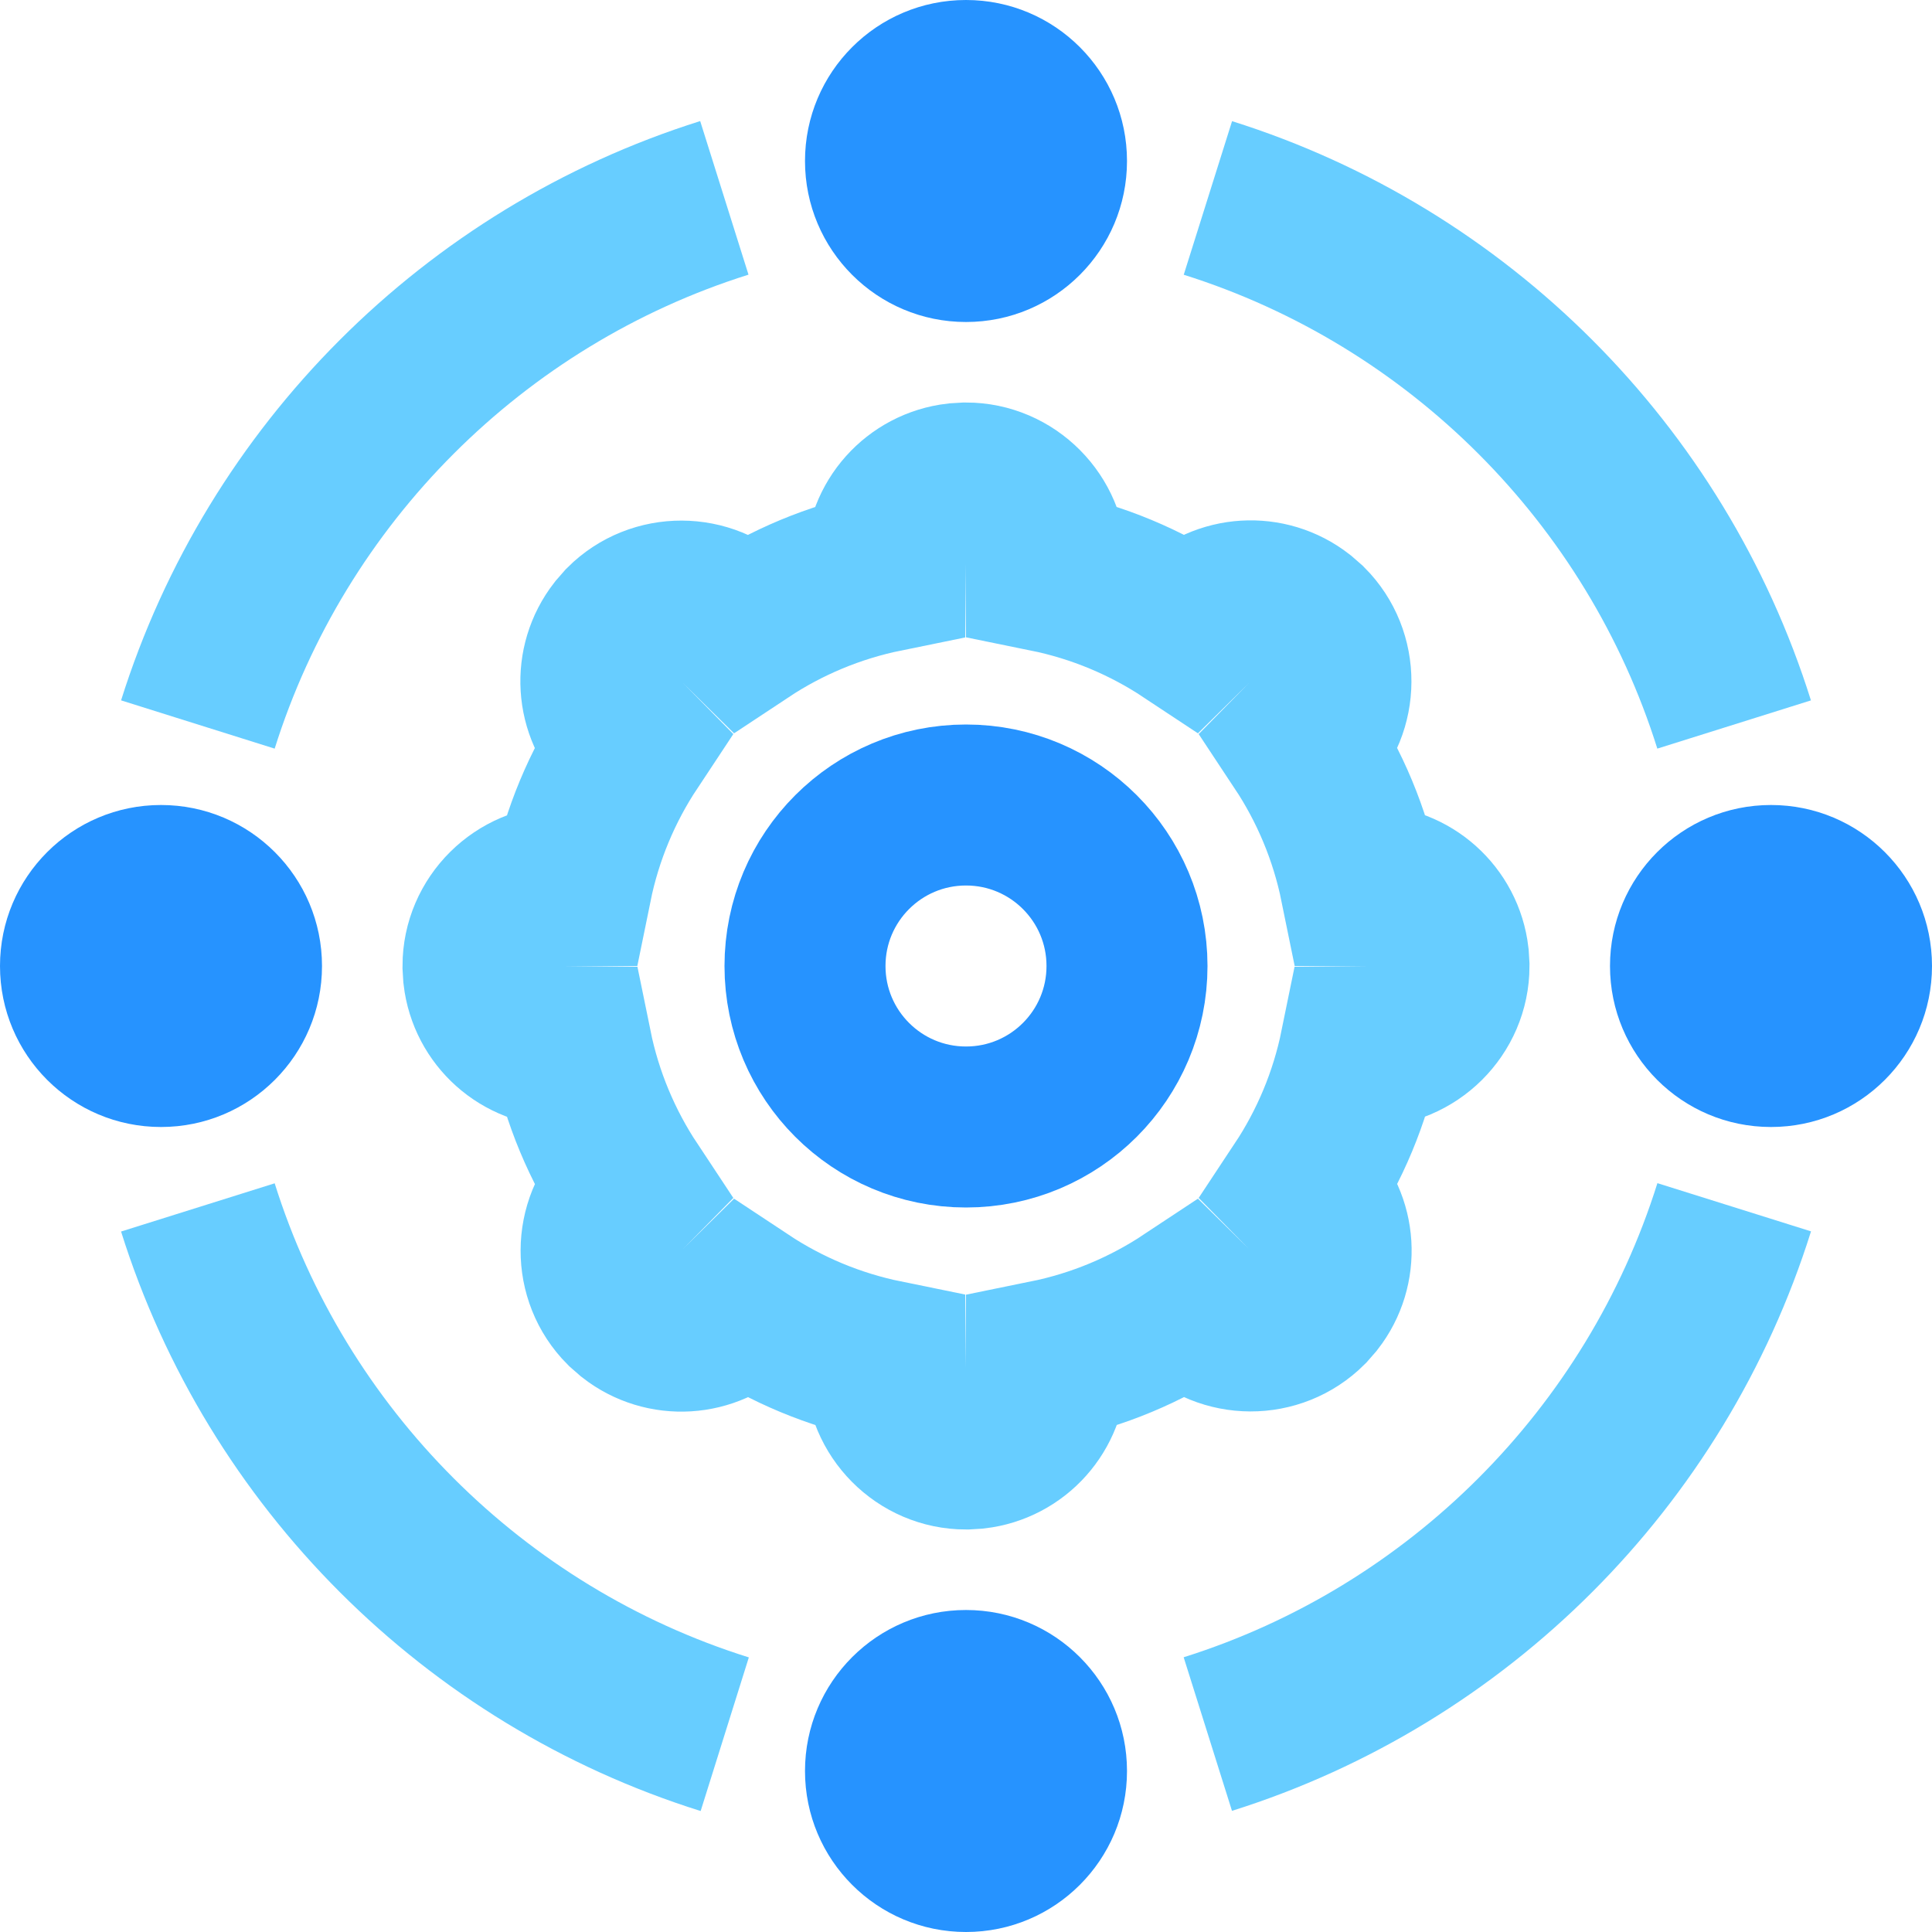
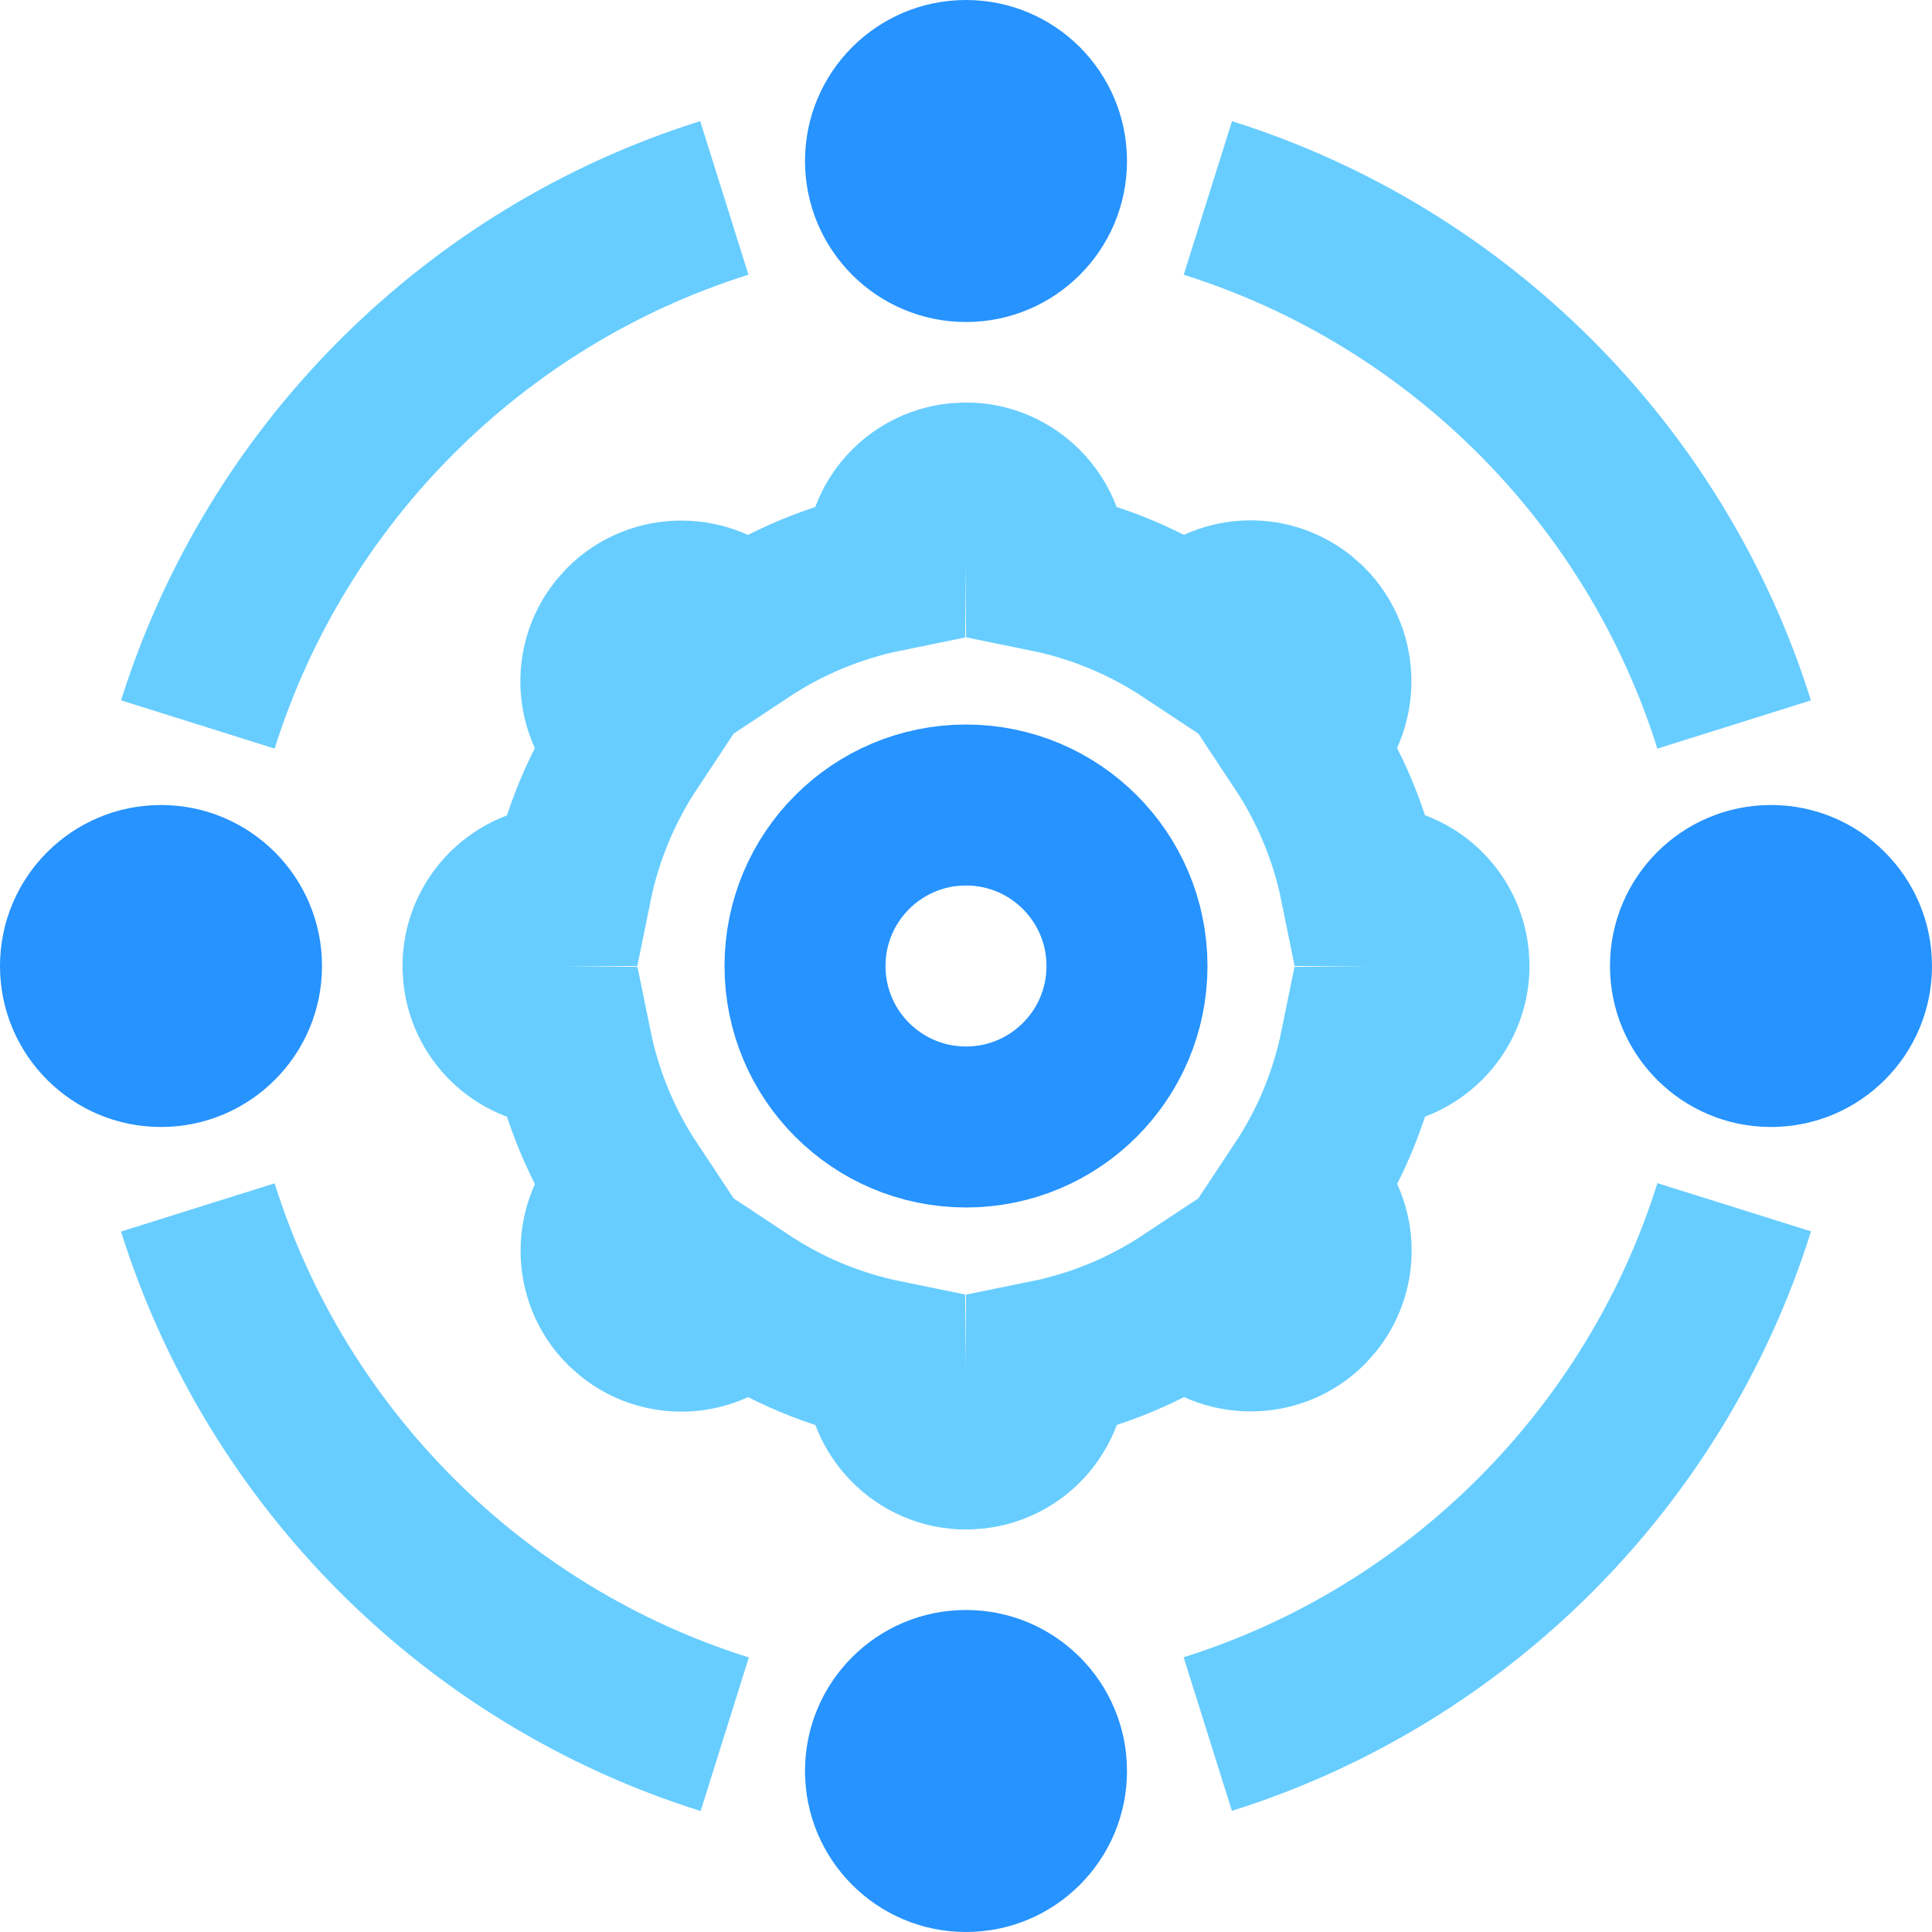
- <svg xmlns="http://www.w3.org/2000/svg" width="24" height="24" viewBox="0 0 24 24" fill="none">
-   <path fill-rule="evenodd" clip-rule="evenodd" d="M12 6C12.552 6 13 6.456 13 7.002L13 7.1C13.639 7.23 14.233 7.481 14.757 7.828L14.827 7.759C15.188 7.398 15.754 7.367 16.148 7.674L16.243 7.757C16.633 8.148 16.628 8.787 16.241 9.173L16.172 9.243C16.519 9.767 16.77 10.361 16.9 11L16.997 11C17.512 11 17.935 11.383 17.993 11.883L18 12C18 12.552 17.544 13 16.997 13L16.9 13.001C16.77 13.639 16.519 14.233 16.172 14.757L16.241 14.827C16.602 15.188 16.633 15.754 16.326 16.148L16.243 16.243C15.852 16.633 15.213 16.628 14.827 16.241L14.757 16.172C14.233 16.519 13.639 16.77 13 16.9L13 16.997C13 17.512 12.617 17.935 12.117 17.993L12 18C11.448 18 11 17.544 11 16.997L10.999 16.9C10.361 16.77 9.767 16.519 9.243 16.172L9.173 16.241C8.812 16.602 8.246 16.633 7.852 16.326L7.757 16.243C7.367 15.852 7.373 15.213 7.759 14.827L7.828 14.757C7.481 14.233 7.23 13.639 7.1 13.001L7.002 13C6.488 13 6.065 12.617 6.007 12.117L6 12C6 11.448 6.456 11 7.002 11L7.1 11C7.23 10.361 7.481 9.767 7.828 9.243L7.759 9.173C7.398 8.812 7.367 8.246 7.674 7.852L7.757 7.757C8.148 7.367 8.787 7.373 9.173 7.759L9.243 7.828C9.767 7.481 10.361 7.23 10.999 7.1L11 7.002C11 6.488 11.383 6.065 11.883 6.007L12 6Z" stroke="#67CDFF" stroke-width="2" />
-   <path d="M12 14C13.105 14 14 13.105 14 12C14 10.895 13.105 10 12 10C10.895 10 10 10.895 10 12C10 13.105 10.895 14 12 14Z" stroke="#2693FF" stroke-width="2" />
-   <path d="M8.998 2.458C5.889 3.436 3.435 5.891 2.458 9M2.458 14.999C3.435 18.111 5.891 20.567 9.003 21.543M15.004 21.541C18.113 20.563 20.567 18.107 21.543 14.997M21.542 9C20.566 5.891 18.113 3.437 15.005 2.459" stroke="#67CDFF" stroke-width="2" />
-   <path d="M22 14C23.105 14 24 13.105 24 12C24 10.895 23.105 10 22 10C20.895 10 20 10.895 20 12C20 13.105 20.895 14 22 14Z" fill="#2693FF" />
-   <path d="M2 14C3.105 14 4 13.105 4 12C4 10.895 3.105 10 2 10C0.895 10 0 10.895 0 12C0 13.105 0.895 14 2 14Z" fill="#2693FF" />
-   <path d="M12 4C13.105 4 14 3.105 14 2C14 0.895 13.105 0 12 0C10.895 0 10 0.895 10 2C10 3.105 10.895 4 12 4Z" fill="#2693FF" />
-   <path d="M12 24C13.105 24 14 23.105 14 22C14 20.895 13.105 20 12 20C10.895 20 10 20.895 10 22C10 23.105 10.895 24 12 24Z" fill="#2693FF" />
+ <svg xmlns="http://www.w3.org/2000/svg" width="64" height="64" viewBox="0 0 64 64" fill="none">
+   <path fill-rule="evenodd" clip-rule="evenodd" d="M32 16C33.473 16 34.667 17.215 34.667 18.673L34.667 18.933C36.369 19.279 37.954 19.949 39.353 20.876L39.538 20.691C40.502 19.727 42.01 19.645 43.061 20.463L43.314 20.686C44.355 21.728 44.34 23.431 43.309 24.462L43.124 24.647C44.051 26.046 44.721 27.631 45.066 29.333L45.327 29.333C46.698 29.333 47.828 30.354 47.982 31.687L48 32C48 33.473 46.785 34.667 45.327 34.667L45.066 34.67C44.72 36.371 44.051 37.955 43.124 39.353L43.309 39.538C44.273 40.502 44.355 42.01 43.537 43.061L43.314 43.314C42.272 44.355 40.569 44.34 39.538 43.309L39.353 43.124C37.954 44.051 36.369 44.721 34.667 45.066L34.667 45.327C34.667 46.698 33.646 47.828 32.313 47.982L32 48C30.527 48 29.333 46.785 29.333 45.327L29.33 45.066C27.629 44.72 26.046 44.051 24.647 43.124L24.462 43.309C23.498 44.273 21.99 44.355 20.939 43.537L20.686 43.314C19.645 42.272 19.66 40.569 20.691 39.538L20.876 39.353C19.949 37.955 19.28 36.371 18.934 34.67L18.673 34.667C17.302 34.667 16.172 33.646 16.018 32.313L16 32C16 30.527 17.215 29.333 18.673 29.333L18.933 29.333C19.279 27.631 19.949 26.046 20.876 24.647L20.691 24.462C19.727 23.498 19.645 21.99 20.463 20.939L20.686 20.686C21.728 19.645 23.431 19.66 24.462 20.691L24.647 20.876C26.046 19.949 27.629 19.28 29.33 18.934L29.333 18.673C29.333 17.302 30.354 16.172 31.687 16.018L32 16Z" stroke="#67CDFF" stroke-width="5.333" />
+   <path d="M32 37.333C34.946 37.333 37.333 34.946 37.333 32C37.333 29.055 34.946 26.667 32 26.667C29.055 26.667 26.667 29.055 26.667 32C26.667 34.946 29.055 37.333 32 37.333Z" stroke="#2693FF" stroke-width="5.333" />
+   <path d="M23.994 6.556C15.704 9.162 9.159 15.708 6.554 23.999M6.553 39.998C9.159 48.295 15.71 54.845 24.008 57.449M40.009 57.443C48.301 54.835 54.846 48.286 57.448 39.992M57.446 24C54.842 15.71 48.3 9.165 40.012 6.558" stroke="#67CDFF" stroke-width="5.333" />
+   <path d="M58.667 37.333C61.612 37.333 64 34.946 64 32C64 29.055 61.612 26.667 58.667 26.667C55.721 26.667 53.333 29.055 53.333 32C53.333 34.946 55.721 37.333 58.667 37.333Z" fill="#2693FF" />
+   <path d="M5.333 37.333C8.279 37.333 10.667 34.946 10.667 32C10.667 29.055 8.279 26.667 5.333 26.667C2.388 26.667 0 29.055 0 32C0 34.946 2.388 37.333 5.333 37.333Z" fill="#2693FF" />
+   <path d="M32 10.667C34.946 10.667 37.333 8.279 37.333 5.333C37.333 2.388 34.946 0 32 0C29.055 0 26.667 2.388 26.667 5.333C26.667 8.279 29.055 10.667 32 10.667Z" fill="#2693FF" />
+   <path d="M32 64C34.946 64 37.333 61.612 37.333 58.667C37.333 55.721 34.946 53.333 32 53.333C29.055 53.333 26.667 55.721 26.667 58.667C26.667 61.612 29.055 64 32 64Z" fill="#2693FF" />
</svg>
